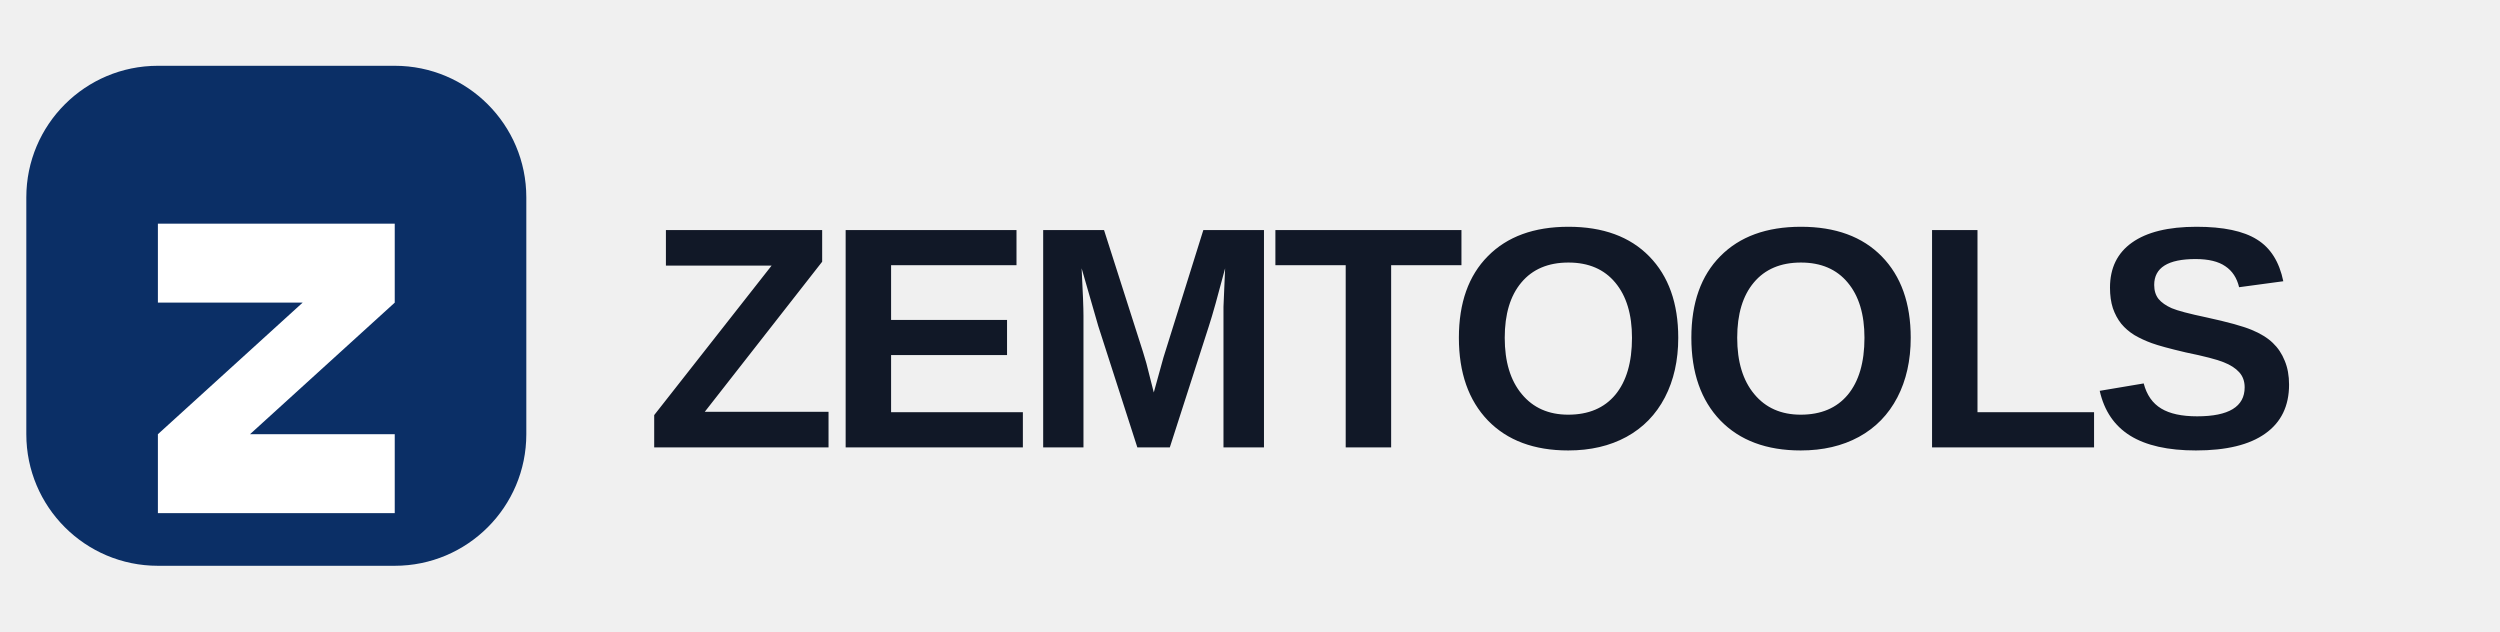
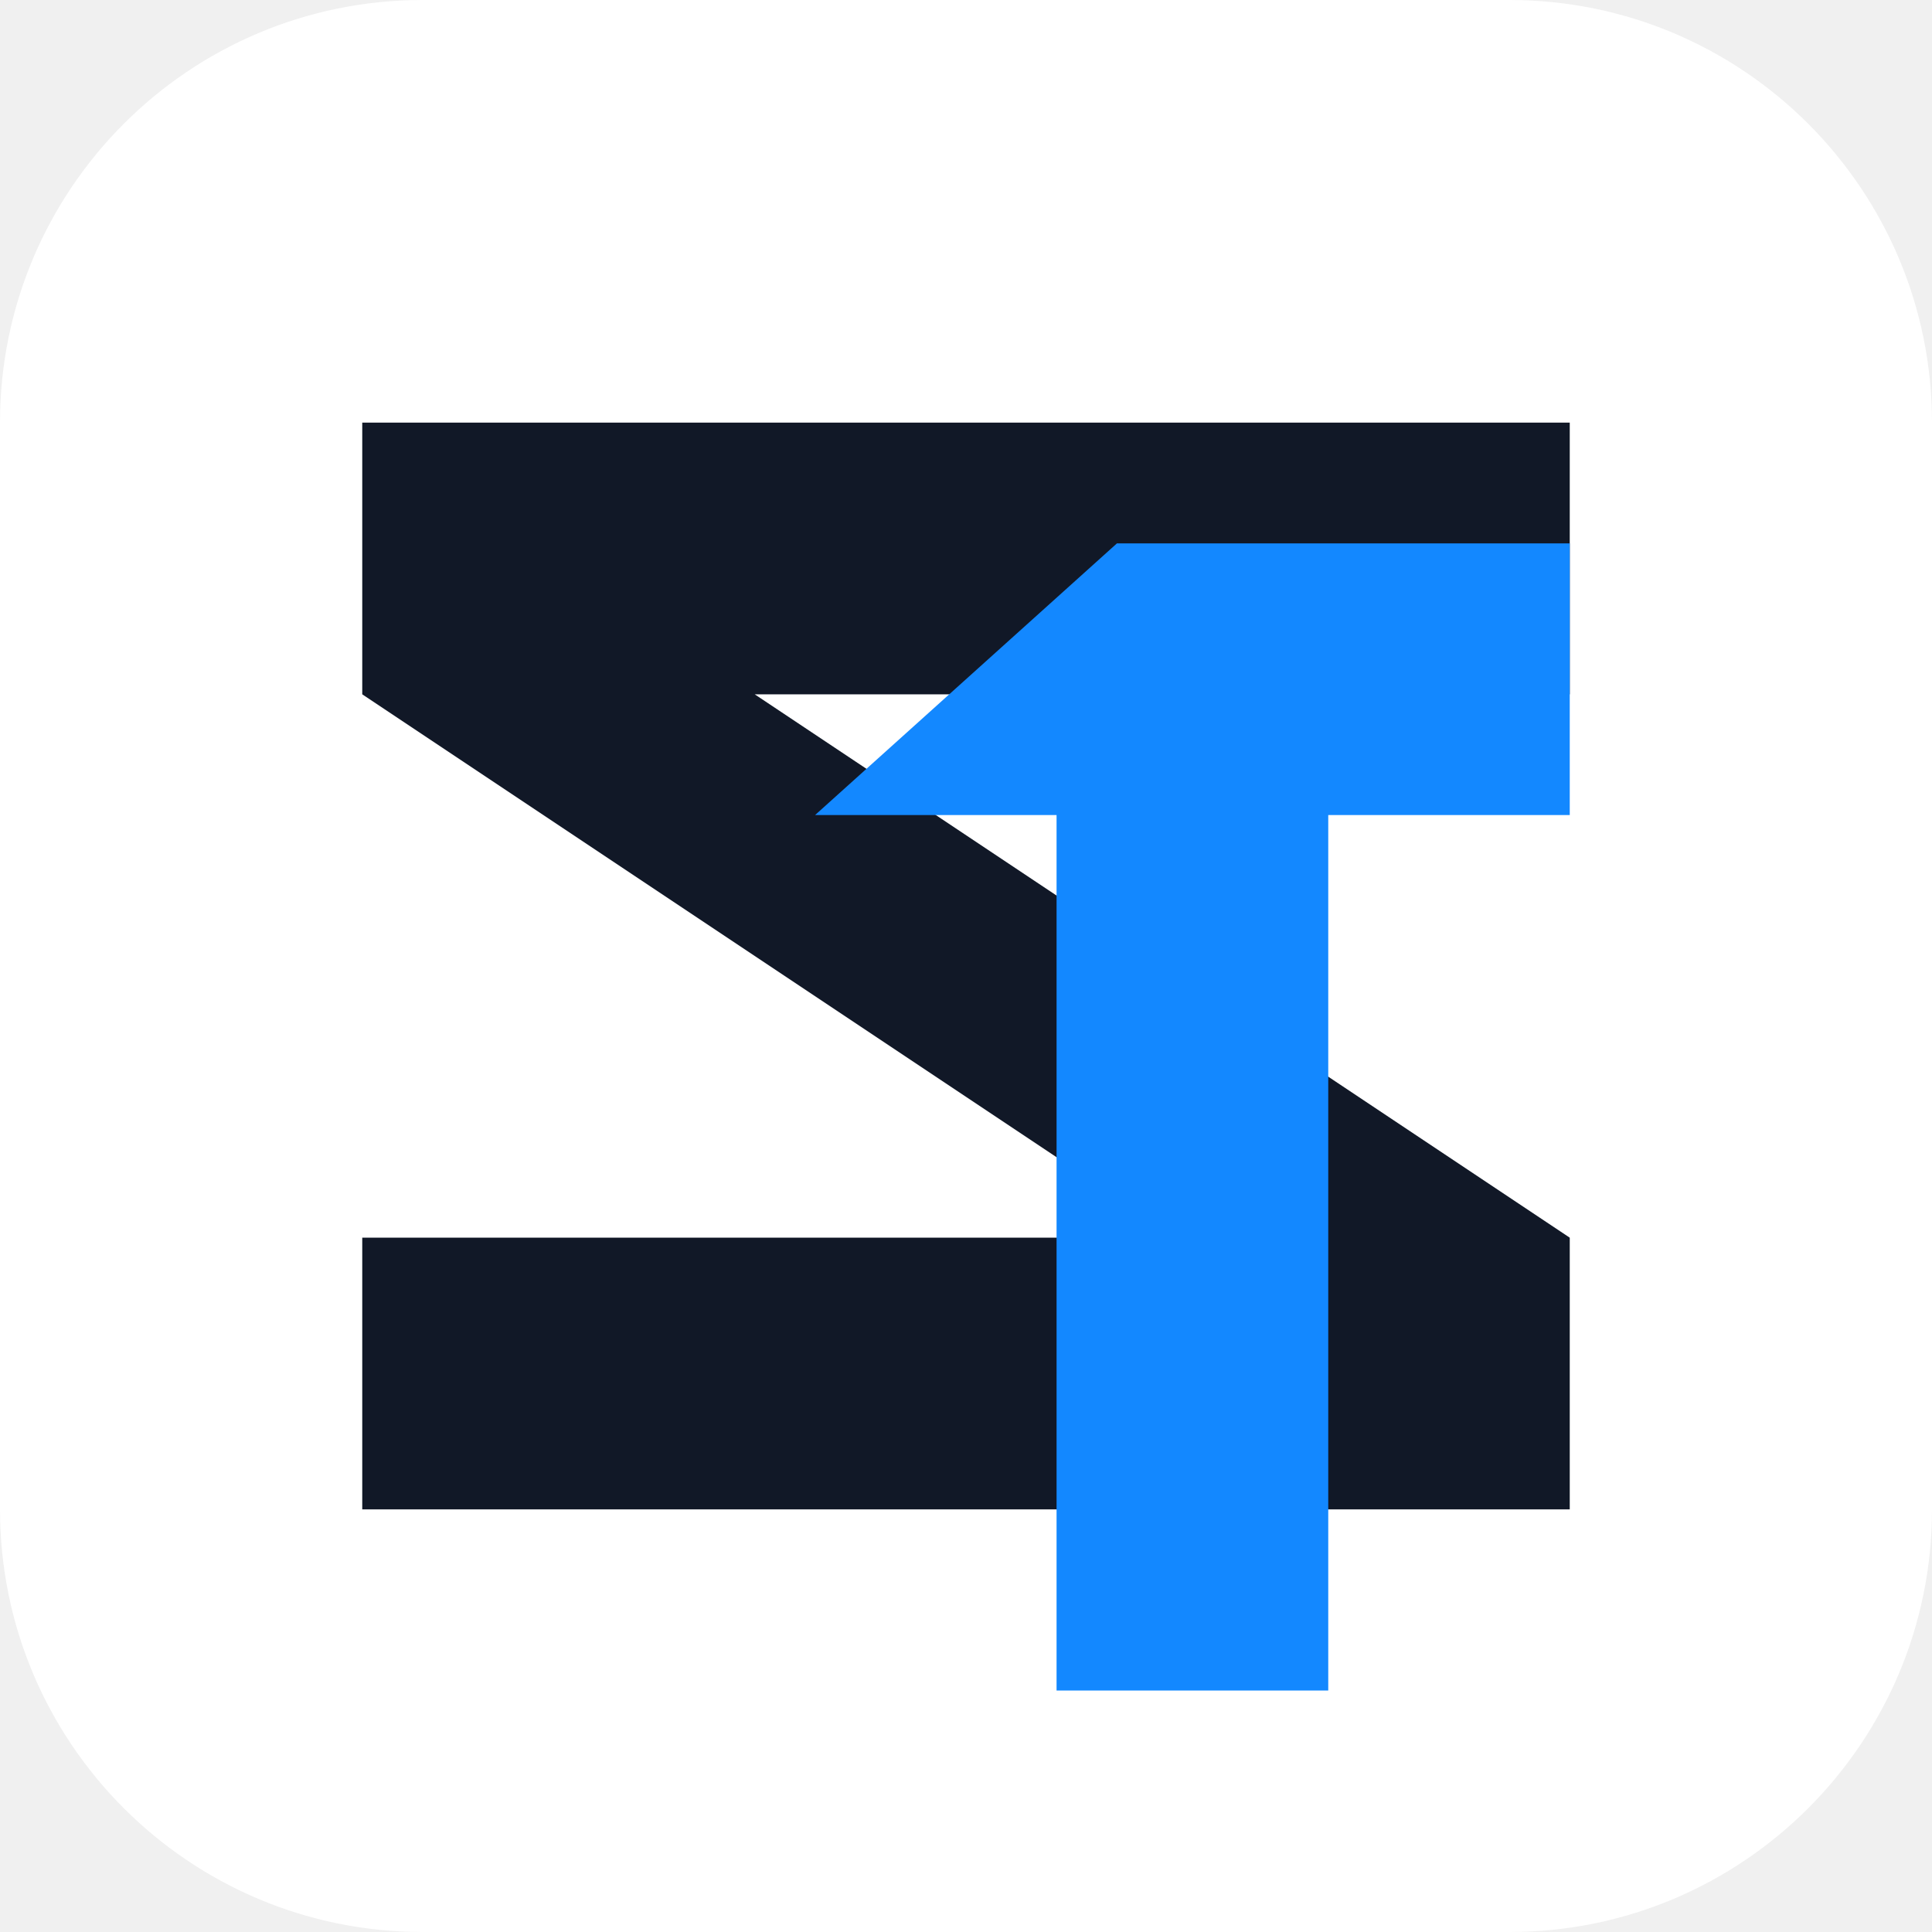
- <svg xmlns="http://www.w3.org/2000/svg" width="190" height="48" viewBox="0 0 190 48" role="img" aria-labelledby="title">
-   <rect width="190" height="48" fill="none" />
-   <g transform="translate(2 5)">
-     <rect width="38" height="38" rx="10" fill="#0b2f66" />
-     <path d="M10 12h18v6L17 28h11v6H10v-6l11-10H10z" fill="#fff" />
-     <text x="47" y="29" font-family="Arial,Helvetica,sans-serif" font-size="24" font-weight="800" fill="#111827" letter-spacing="-1">ZEMTOOLS</text>
-   </g>
+ <svg xmlns="http://www.w3.org/2000/svg" width="512" height="512" viewBox="0 0 64 64" role="img" aria-labelledby="title">
+   <rect width="64" height="64" rx="14" fill="#fff" />
+   <path d="M12 14h40v9H25l27 18v9H12v-9h27L12 23z" fill="#111827" />
+   <path d="M37 18h15v9H44v29h-9V27h-8z" fill="#1388ff" />
</svg>
